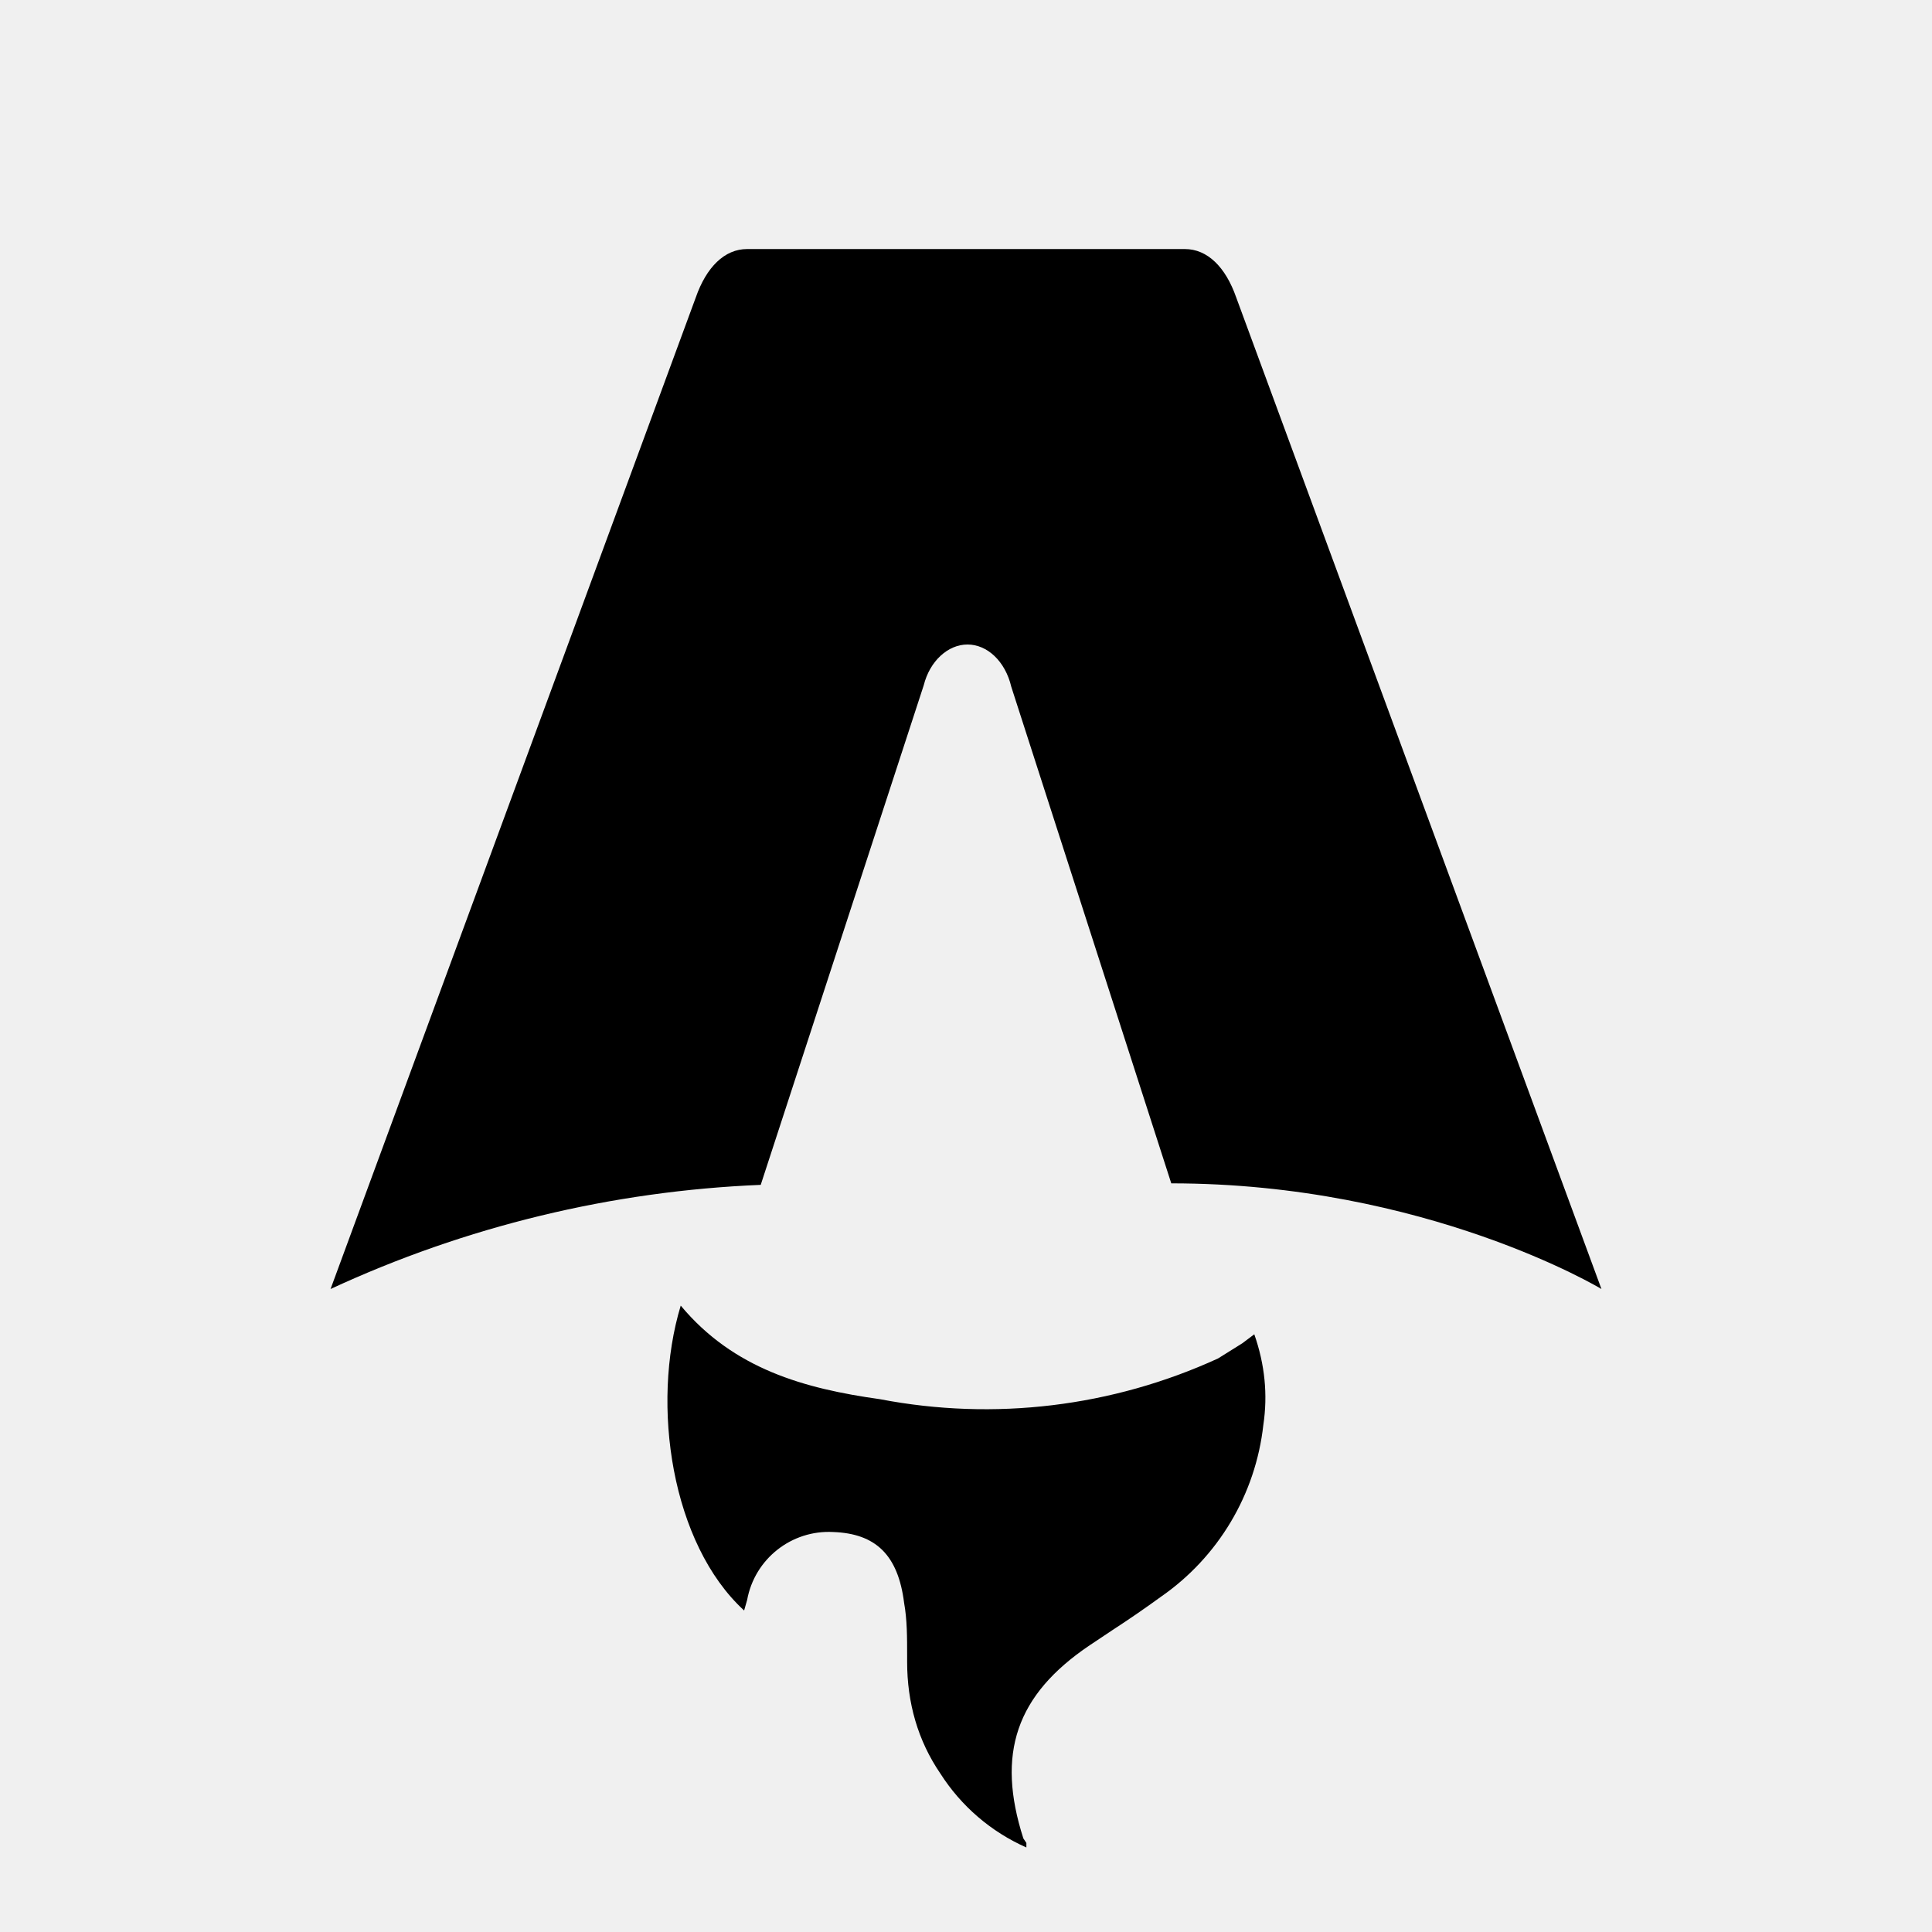
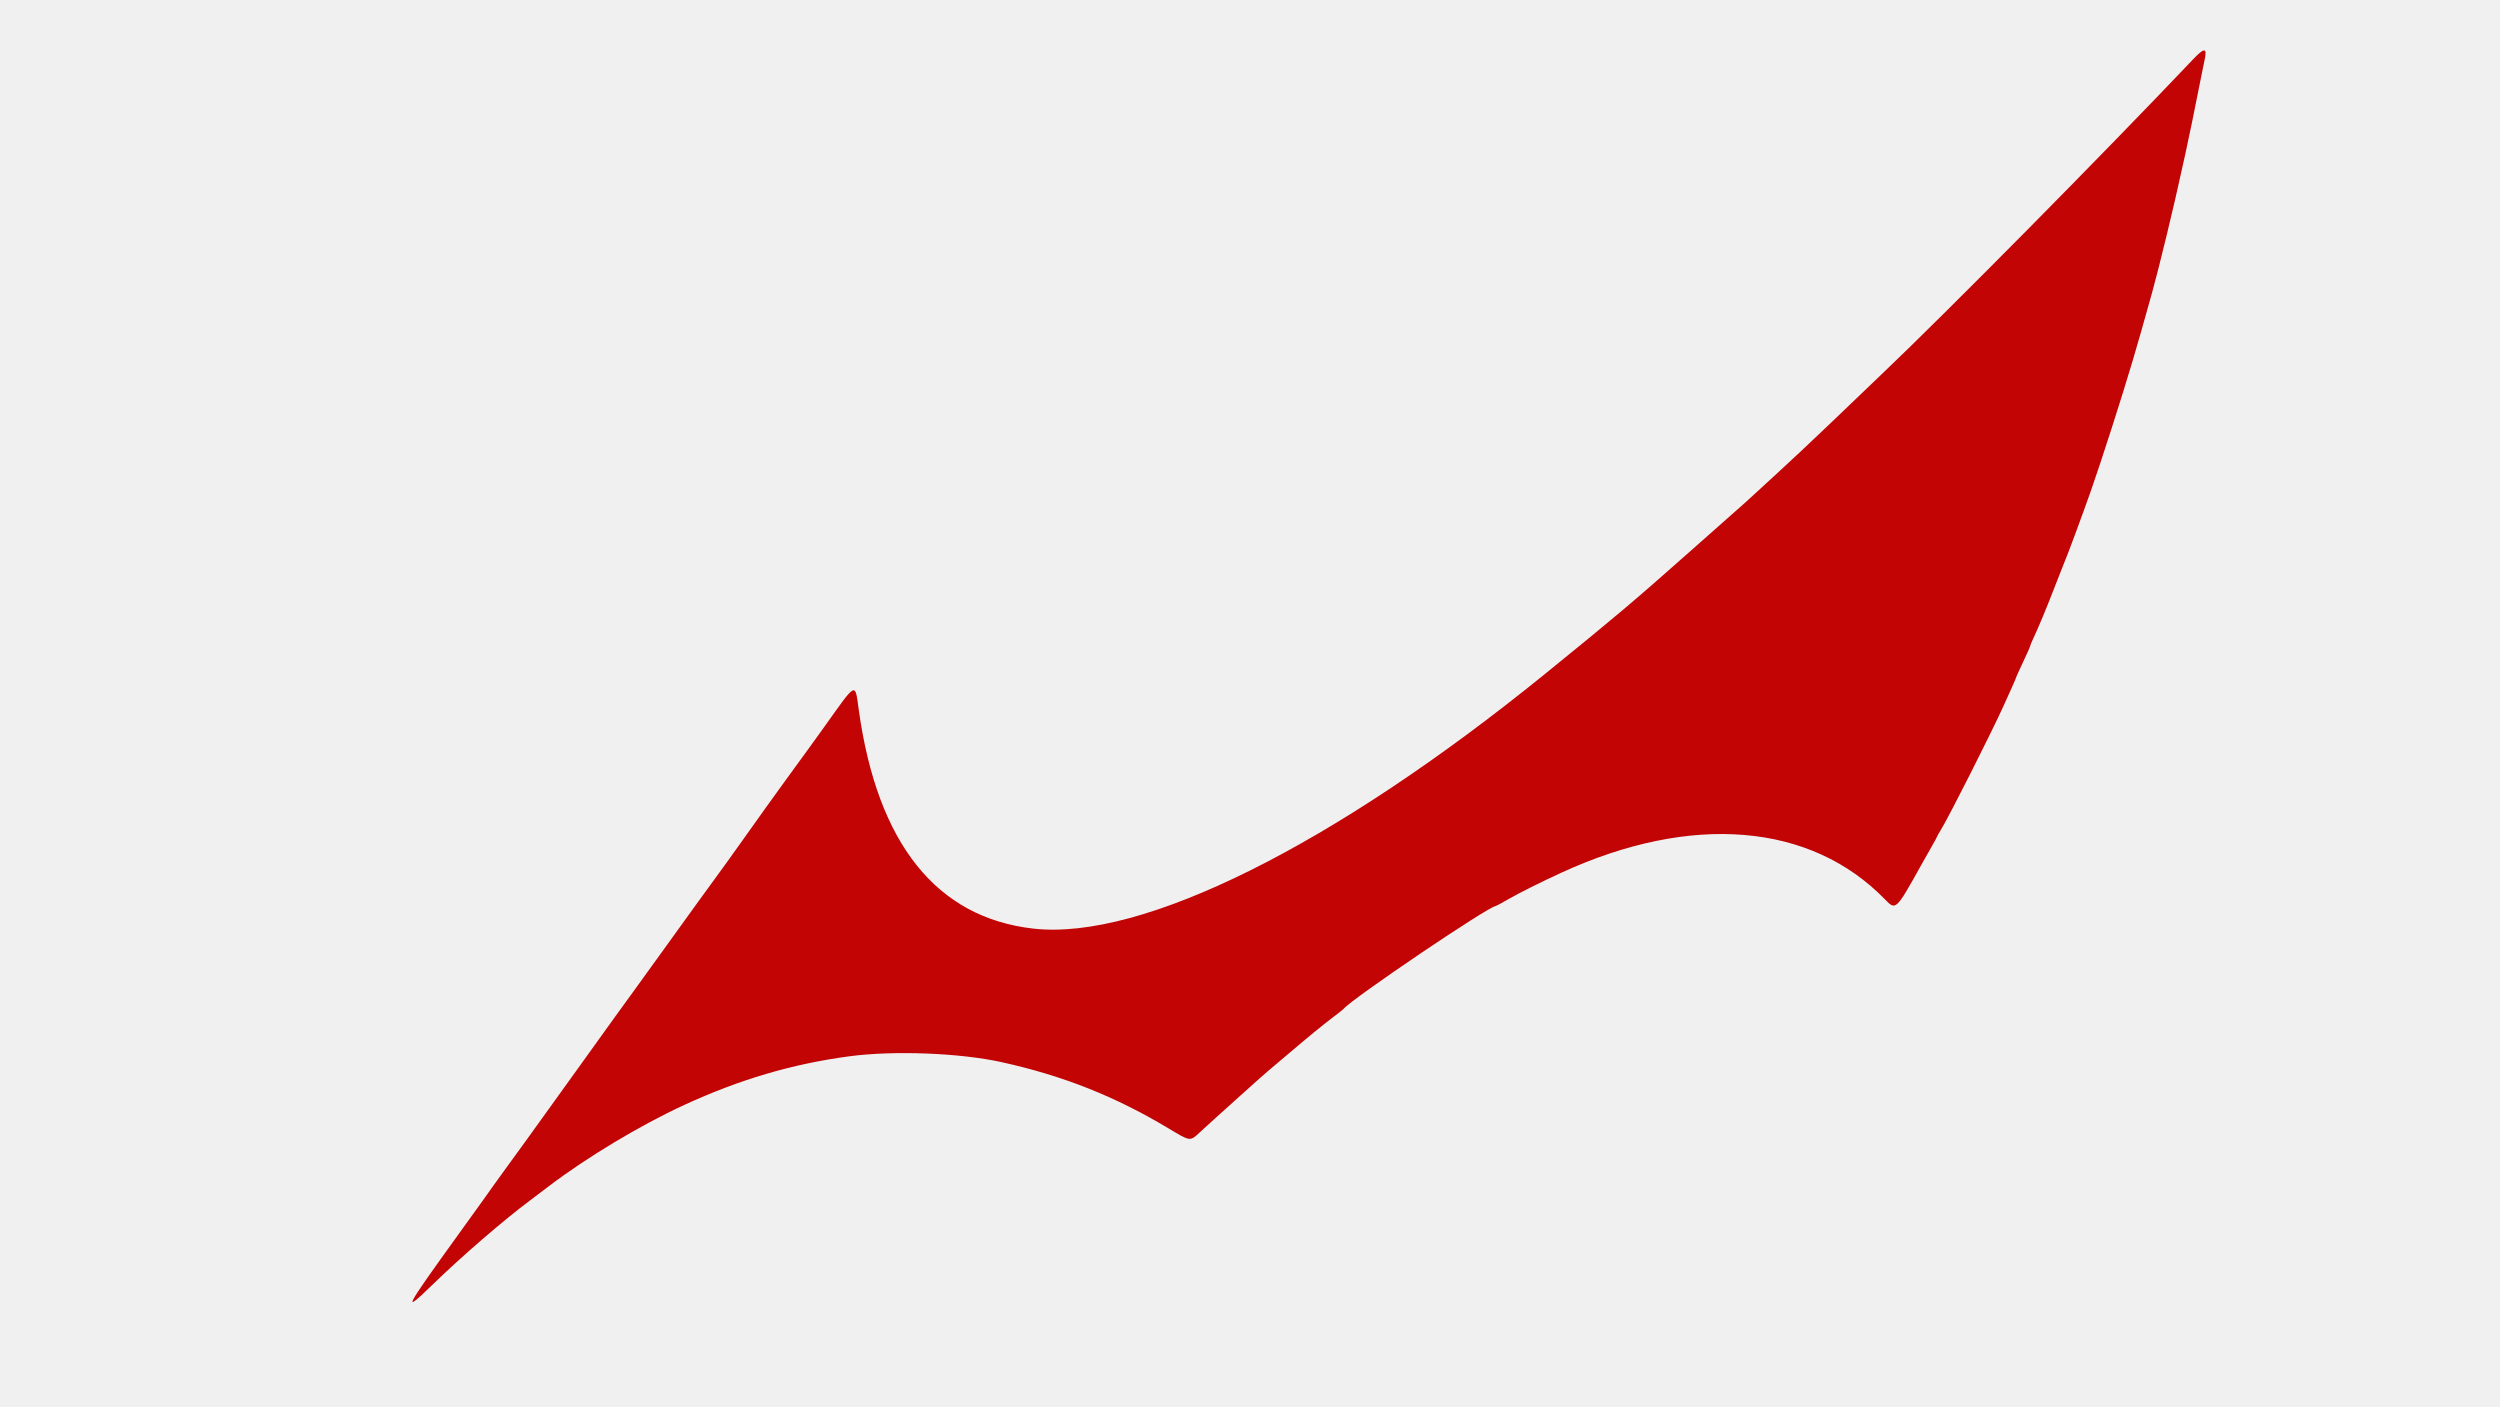
- <svg xmlns="http://www.w3.org/2000/svg" fill="none" viewBox="0 0 128 128">
-   <path d="M50.4 78.5a75.1 75.1 0 0 0-28.5 6.9l24.2-65.7c.7-2 1.9-3.2 3.4-3.2h29c1.5 0 2.7 1.2 3.4 3.2l24.2 65.7s-11.6-7-28.5-7L67 45.5c-.4-1.7-1.6-2.8-2.9-2.8-1.3 0-2.5 1.1-2.9 2.7L50.4 78.5Zm-1.1 28.2Zm-4.2-20.2c-2 6.6-.6 15.8 4.2 20.2a17.5 17.5 0 0 1 .2-.7 5.5 5.5 0 0 1 5.7-4.5c2.8.1 4.3 1.5 4.7 4.7.2 1.1.2 2.3.2 3.5v.4c0 2.7.7 5.2 2.2 7.4a13 13 0 0 0 5.7 4.9v-.3l-.2-.3c-1.8-5.6-.5-9.5 4.4-12.8l1.5-1a73 73 0 0 0 3.2-2.2 16 16 0 0 0 6.8-11.4c.3-2 .1-4-.6-6l-.8.6-1.6 1a37 37 0 0 1-22.4 2.7c-5-.7-9.7-2-13.2-6.2Z" />
-   <style>
-         path { fill: #000; }
-         @media (prefers-color-scheme: dark) {
-             path { fill: #FFF; }
-         }
-     </style>
+ <svg xmlns="http://www.w3.org/2000/svg" id="svg" version="1.1" width="400" height="225" viewBox="0, 0, 400,225">
+   <g id="svgg">
+     <path id="path0" d="M350.983 9.398 C 336.388 24.776,311.481 49.965,301.181 59.765 C 299.881 61.002,296.335 64.397,293.303 67.310 C 290.270 70.222,286.117 74.122,284.074 75.976 C 282.032 77.830,280.259 79.456,280.135 79.588 C 280.011 79.720,278.653 80.936,277.117 82.289 C 275.581 83.642,272.326 86.522,269.883 88.689 C 261.417 96.199,258.350 98.786,247.081 107.926 C 213.315 135.310,182.719 150.531,165.361 148.580 C 149.849 146.835,140.380 134.990,137.407 113.608 C 136.781 109.108,137.138 108.936,131.908 116.266 C 130.543 118.178,127.996 121.693,125.711 124.817 C 124.190 126.898,121.325 130.897,118.475 134.919 C 117.587 136.172,116.490 137.704,116.037 138.323 C 113.518 141.769,109.693 147.051,106.341 151.716 C 104.250 154.626,101.930 157.840,101.185 158.858 C 99.555 161.088,97.996 163.250,93.836 169.049 C 92.105 171.463,89.352 175.291,87.719 177.555 C 86.086 179.819,84.445 182.098,84.074 182.620 C 83.702 183.141,82.486 184.814,81.373 186.338 C 80.259 187.862,79.195 189.331,79.010 189.604 C 78.579 190.235,76.780 192.745,73.494 197.299 C 64.569 209.668,64.178 210.433,69.330 205.427 C 73.846 201.040,80.603 195.204,84.734 192.122 C 85.397 191.626,86.705 190.637,87.640 189.923 C 93.787 185.230,102.418 180.041,109.487 176.789 C 118.353 172.710,126.732 170.238,135.847 169.013 C 142.951 168.058,153.565 168.464,160.270 169.947 C 170.146 172.132,178.443 175.426,186.978 180.552 C 190.487 182.660,190.389 182.649,191.996 181.148 C 192.692 180.498,193.663 179.610,194.155 179.176 C 194.646 178.741,196.618 176.966,198.537 175.231 C 200.456 173.497,202.389 171.776,202.833 171.407 C 203.276 171.039,204.712 169.826,206.022 168.711 C 209.567 165.697,211.490 164.121,213.263 162.776 C 214.140 162.112,214.907 161.504,214.969 161.426 C 216.211 159.851,238.238 144.963,239.326 144.963 C 239.389 144.963,240.305 144.466,241.362 143.858 C 243.132 142.839,246.418 141.195,249.747 139.663 C 270.594 130.069,289.702 131.640,301.623 143.929 C 303.324 145.683,303.365 145.644,307.316 138.548 C 307.868 137.558,308.688 136.105,309.140 135.319 C 309.591 134.533,309.961 133.847,309.961 133.795 C 309.961 133.742,310.201 133.319,310.494 132.854 C 311.696 130.951,318.702 117.089,320.651 112.761 C 321.232 111.468,321.901 109.981,322.137 109.457 C 322.373 108.932,322.566 108.459,322.566 108.407 C 322.566 108.354,323.073 107.240,323.692 105.931 C 324.311 104.622,324.817 103.480,324.817 103.394 C 324.817 103.308,325.010 102.825,325.247 102.322 C 326.178 100.338,327.395 97.422,328.680 94.091 C 329.421 92.172,330.117 90.400,330.227 90.152 C 330.710 89.068,333.092 82.652,334.572 78.447 C 336.210 73.793,339.545 63.401,341.218 57.738 C 342.278 54.148,342.767 52.433,344.395 46.595 C 345.470 42.738,347.979 32.358,349.046 27.349 C 349.230 26.483,349.524 25.166,349.699 24.423 C 350.000 23.147,351.423 16.202,352.190 12.268 C 352.384 11.277,352.635 10.042,352.748 9.523 C 353.162 7.630,352.693 7.597,350.983 9.398 " stroke="none" fill="#c20404" fill-rule="evenodd" />
+   </g>
</svg>
